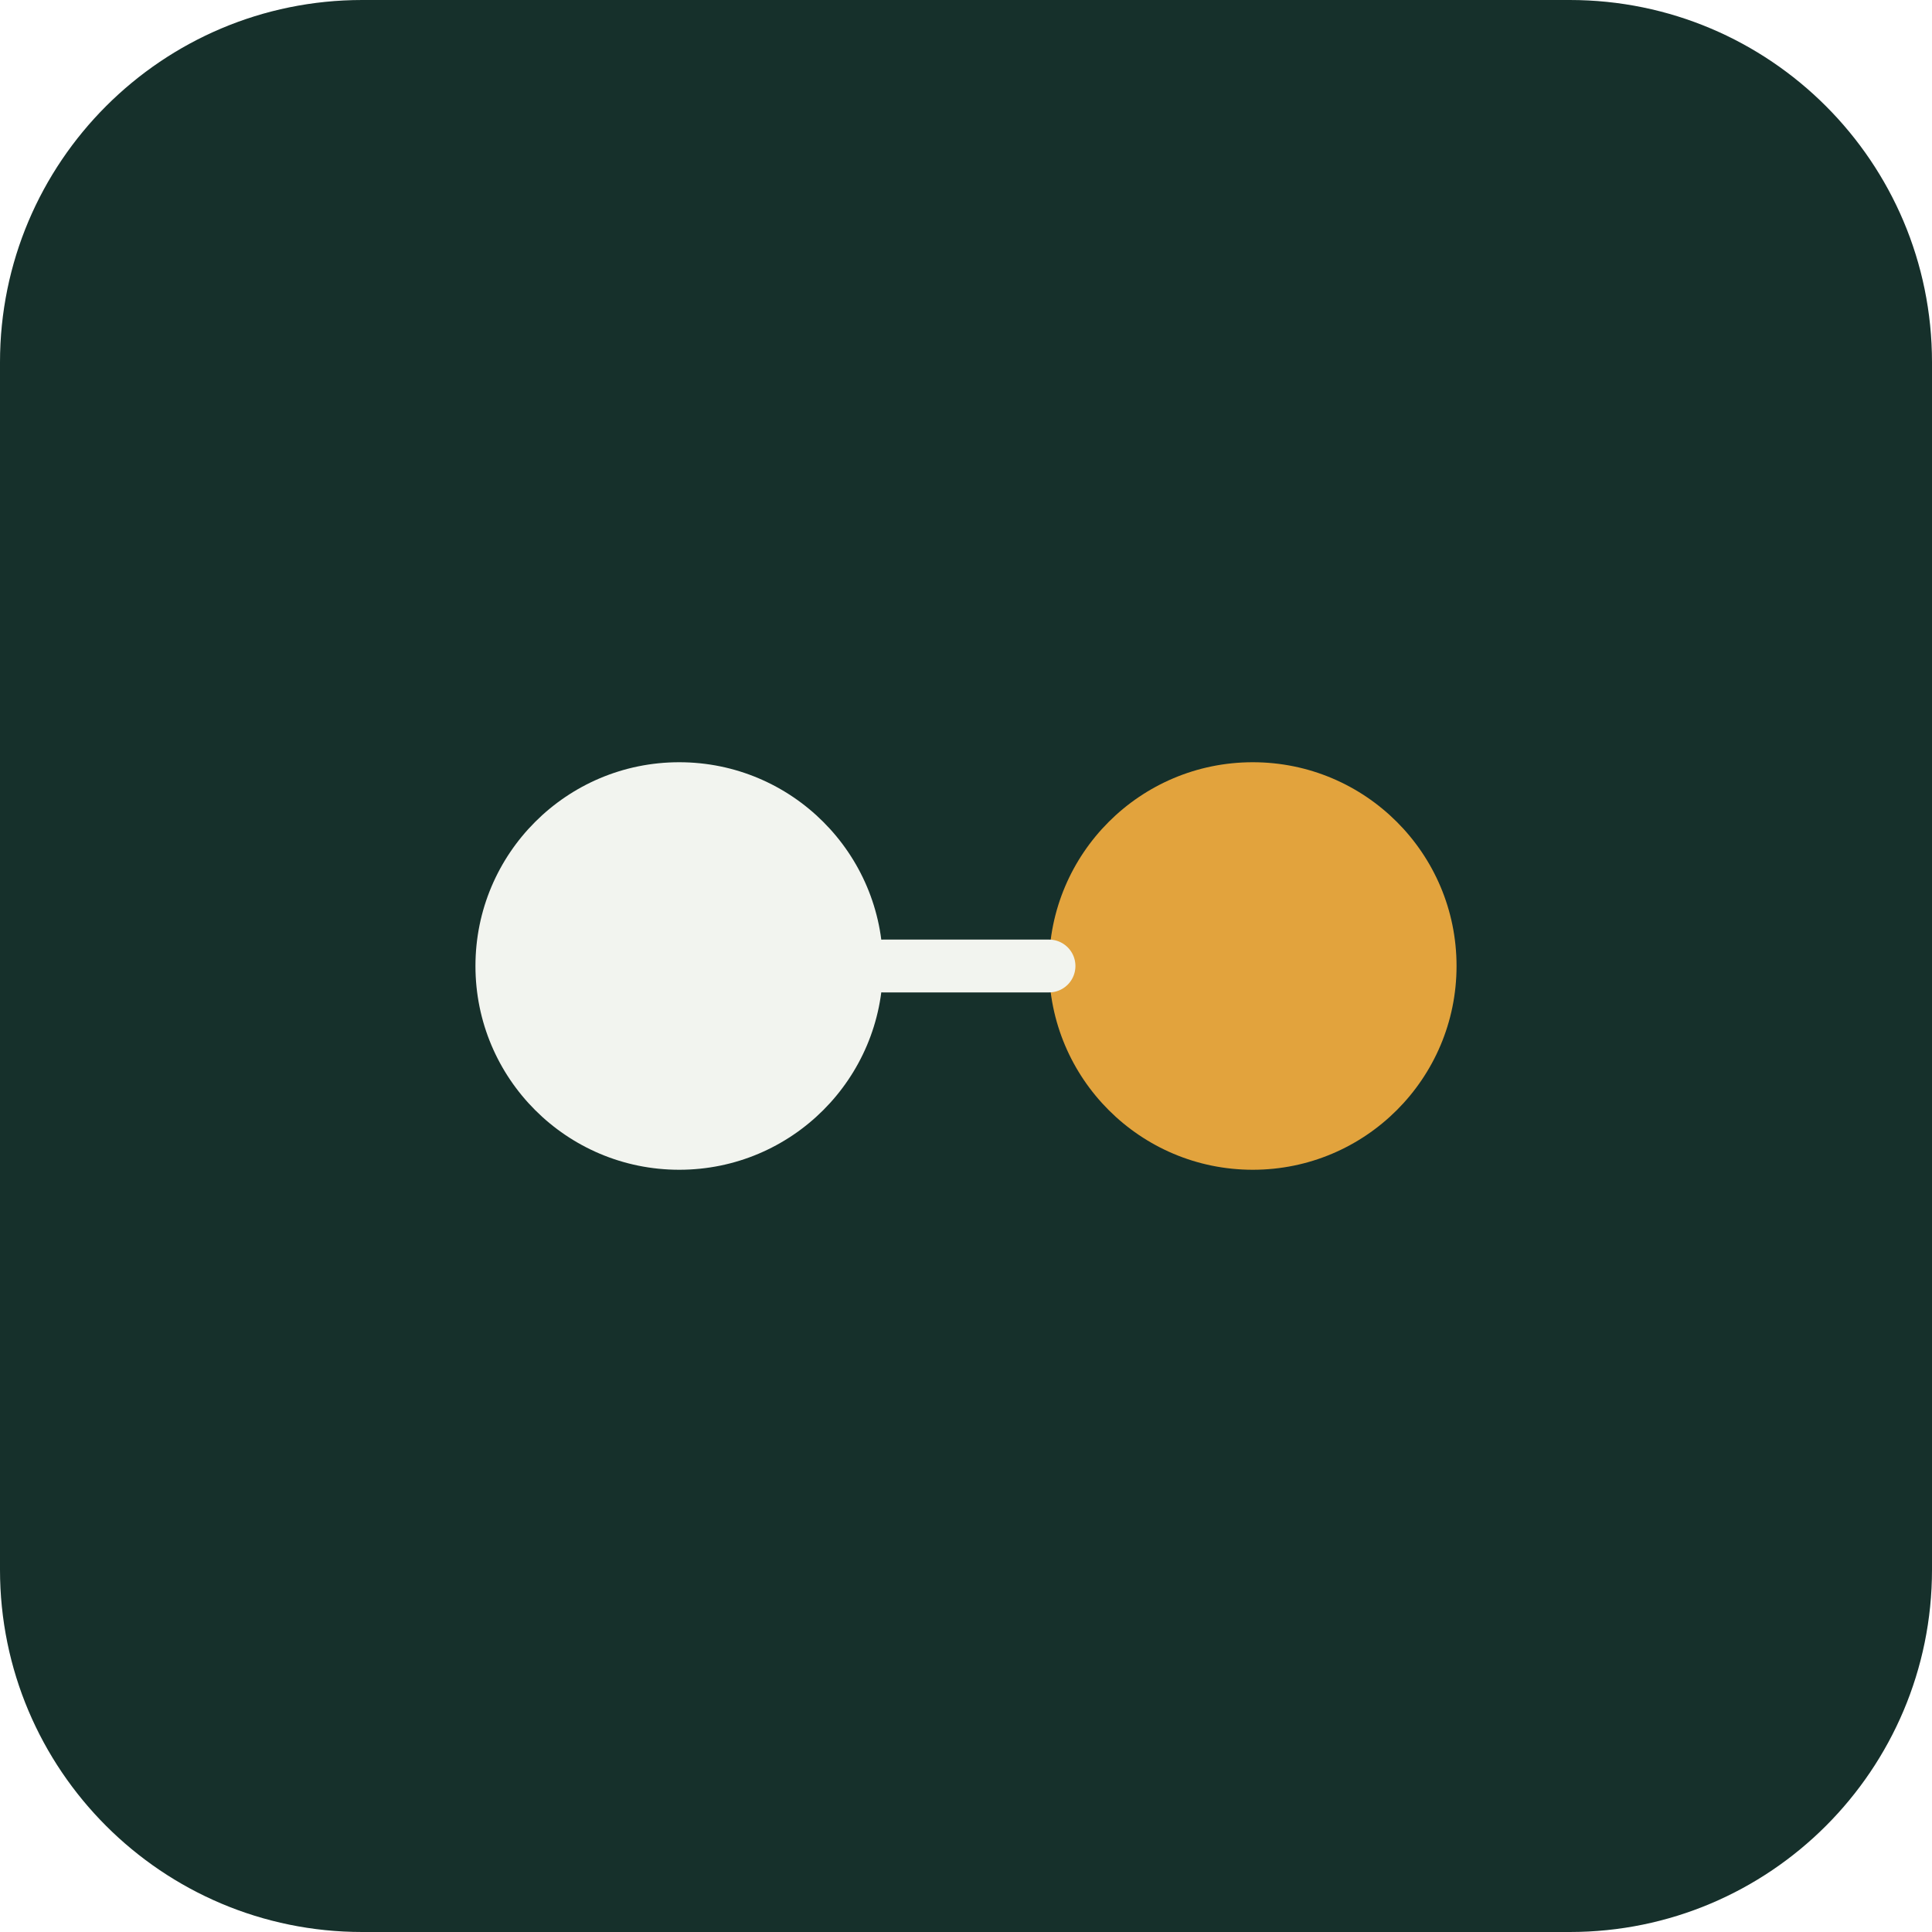
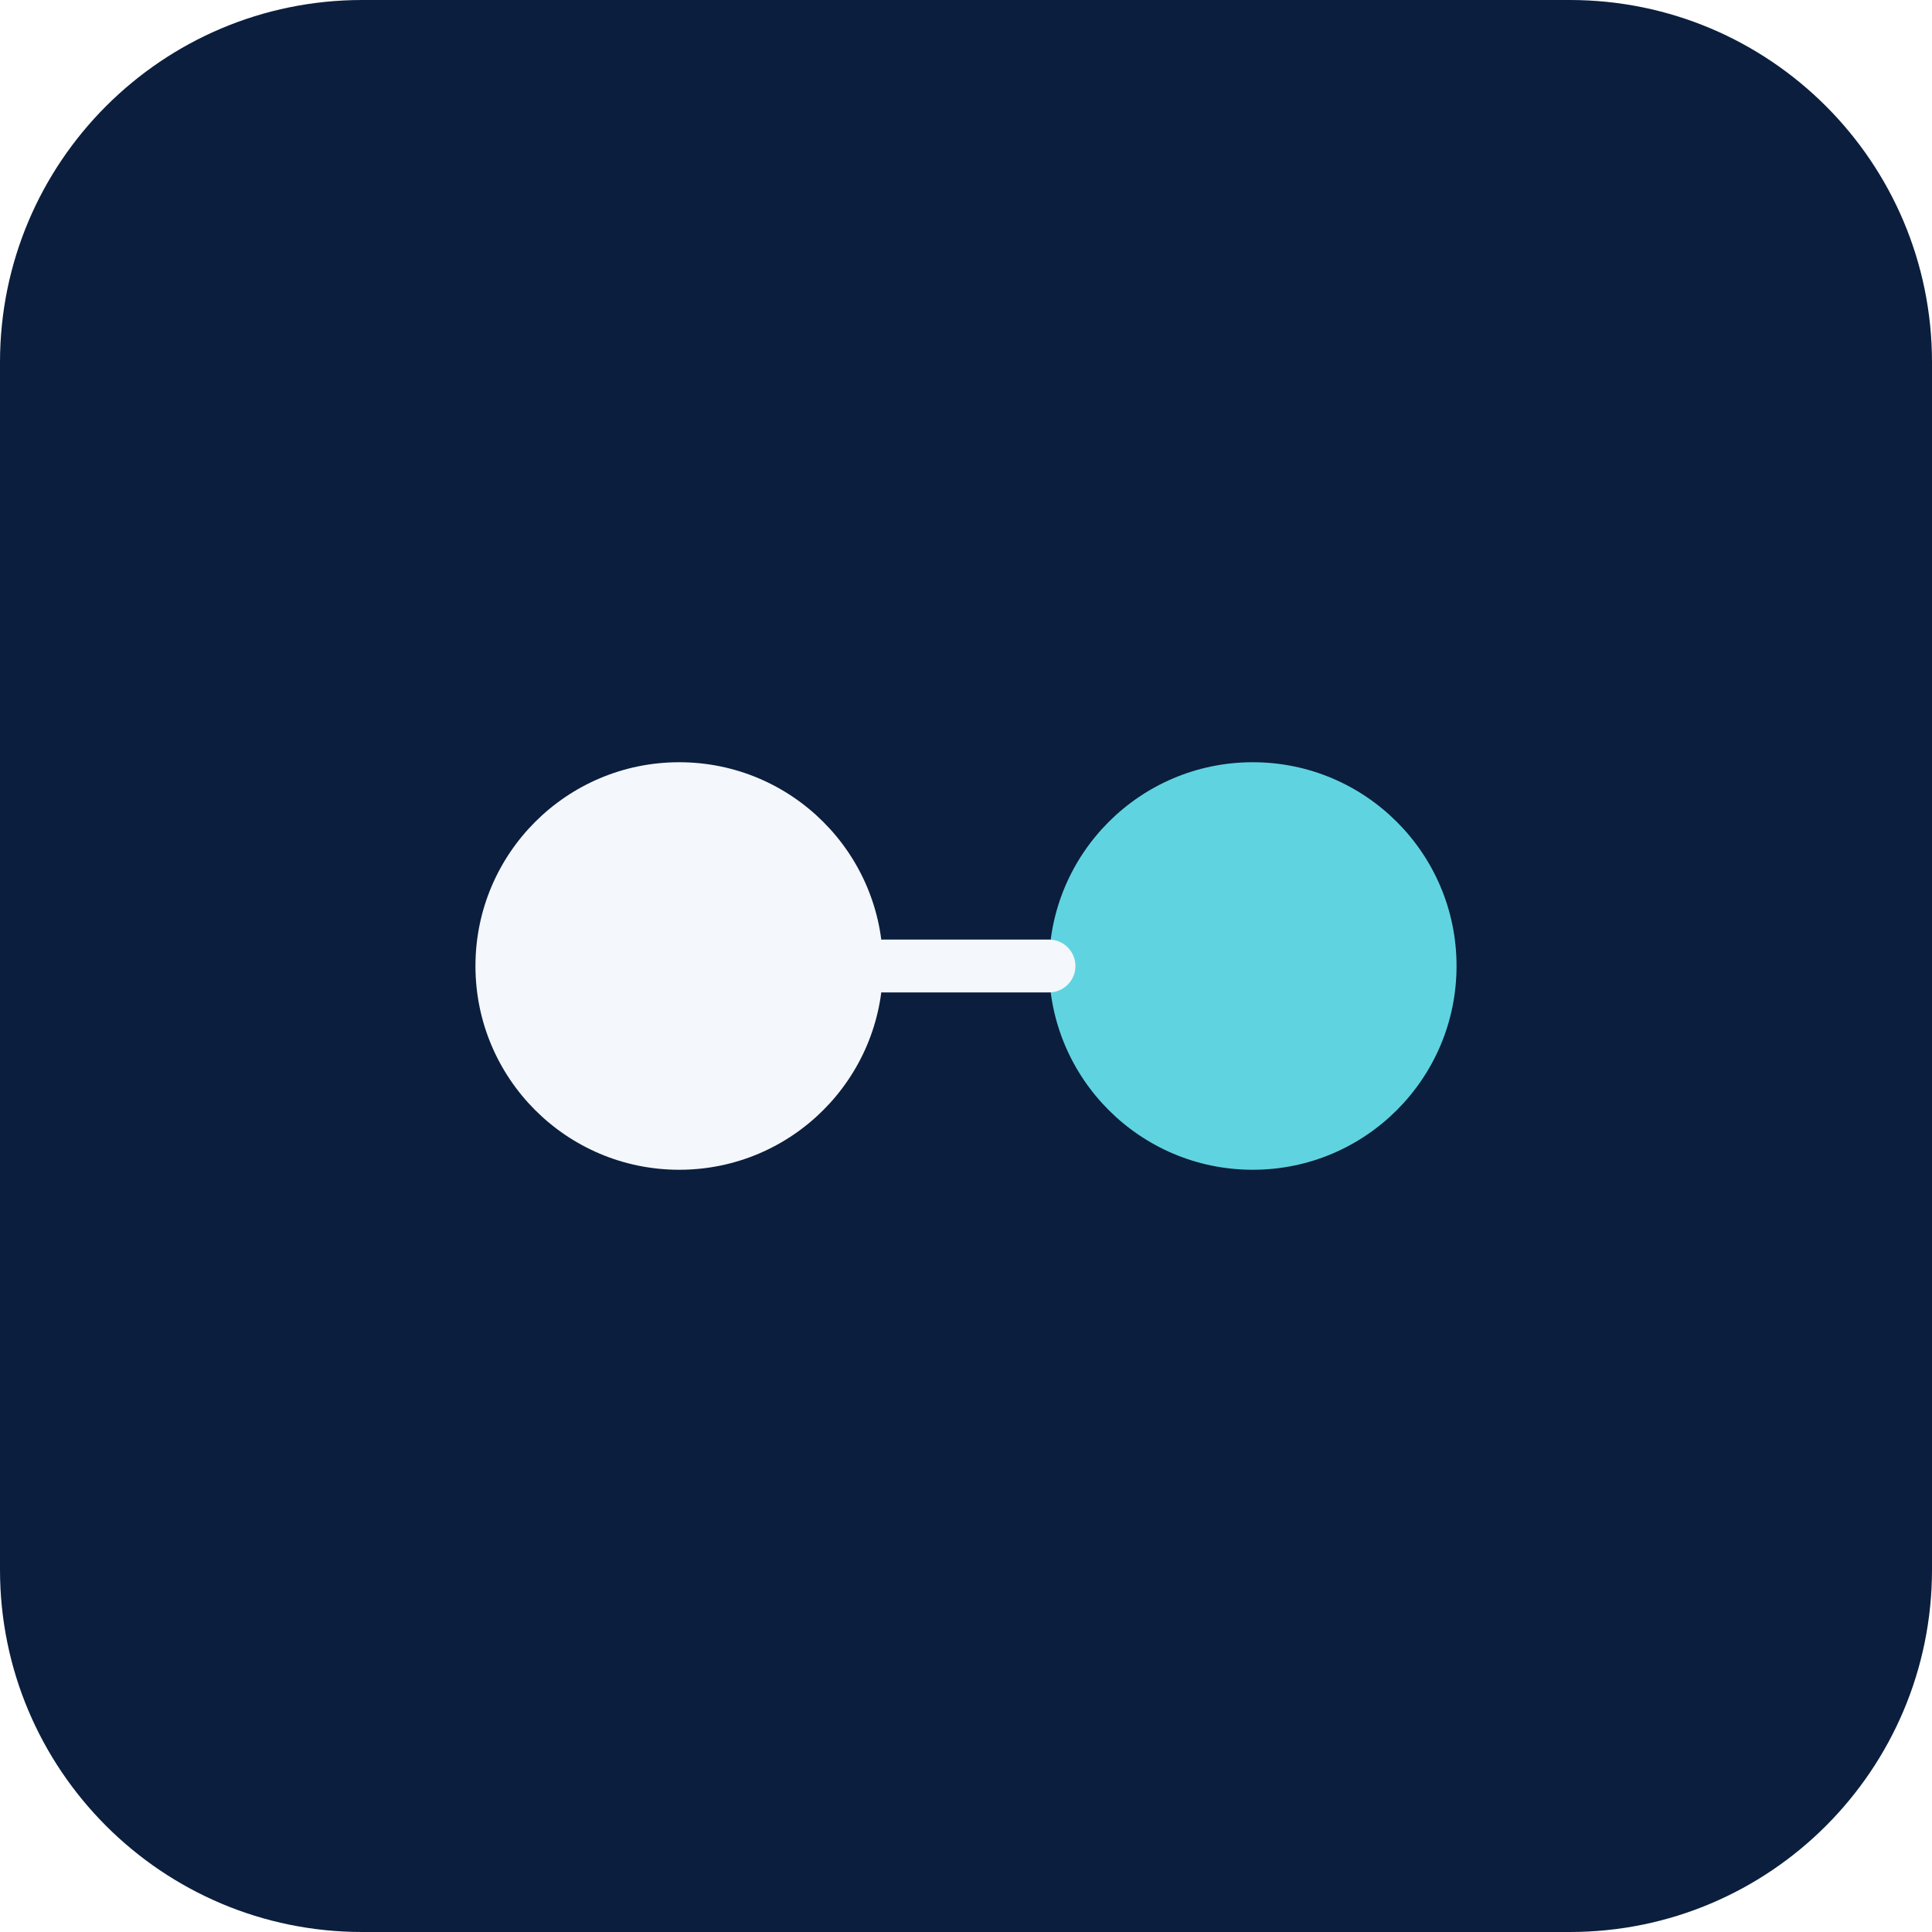
<svg xmlns="http://www.w3.org/2000/svg" viewBox="0 0 512 512">
-   <rect width="512" height="512" rx="96" fill="#16302B" />
-   <circle cx="180" cy="256" r="54" fill="#F2F4EF" />
-   <circle cx="332" cy="256" r="54" fill="#E2A33D" />
-   <path d="M234 256 L278 256" stroke="#F2F4EF" stroke-width="14" stroke-linecap="round" />
+   <rect width="512" height="512" rx="96" fill="#0B1E3D" />
+   <circle cx="180" cy="256" r="54" fill="#F4F7FB" />
+   <circle cx="332" cy="256" r="54" fill="#5FD4E0" />
+   <path d="M234 256 L278 256" stroke="#F4F7FB" stroke-width="14" stroke-linecap="round" />
</svg>
